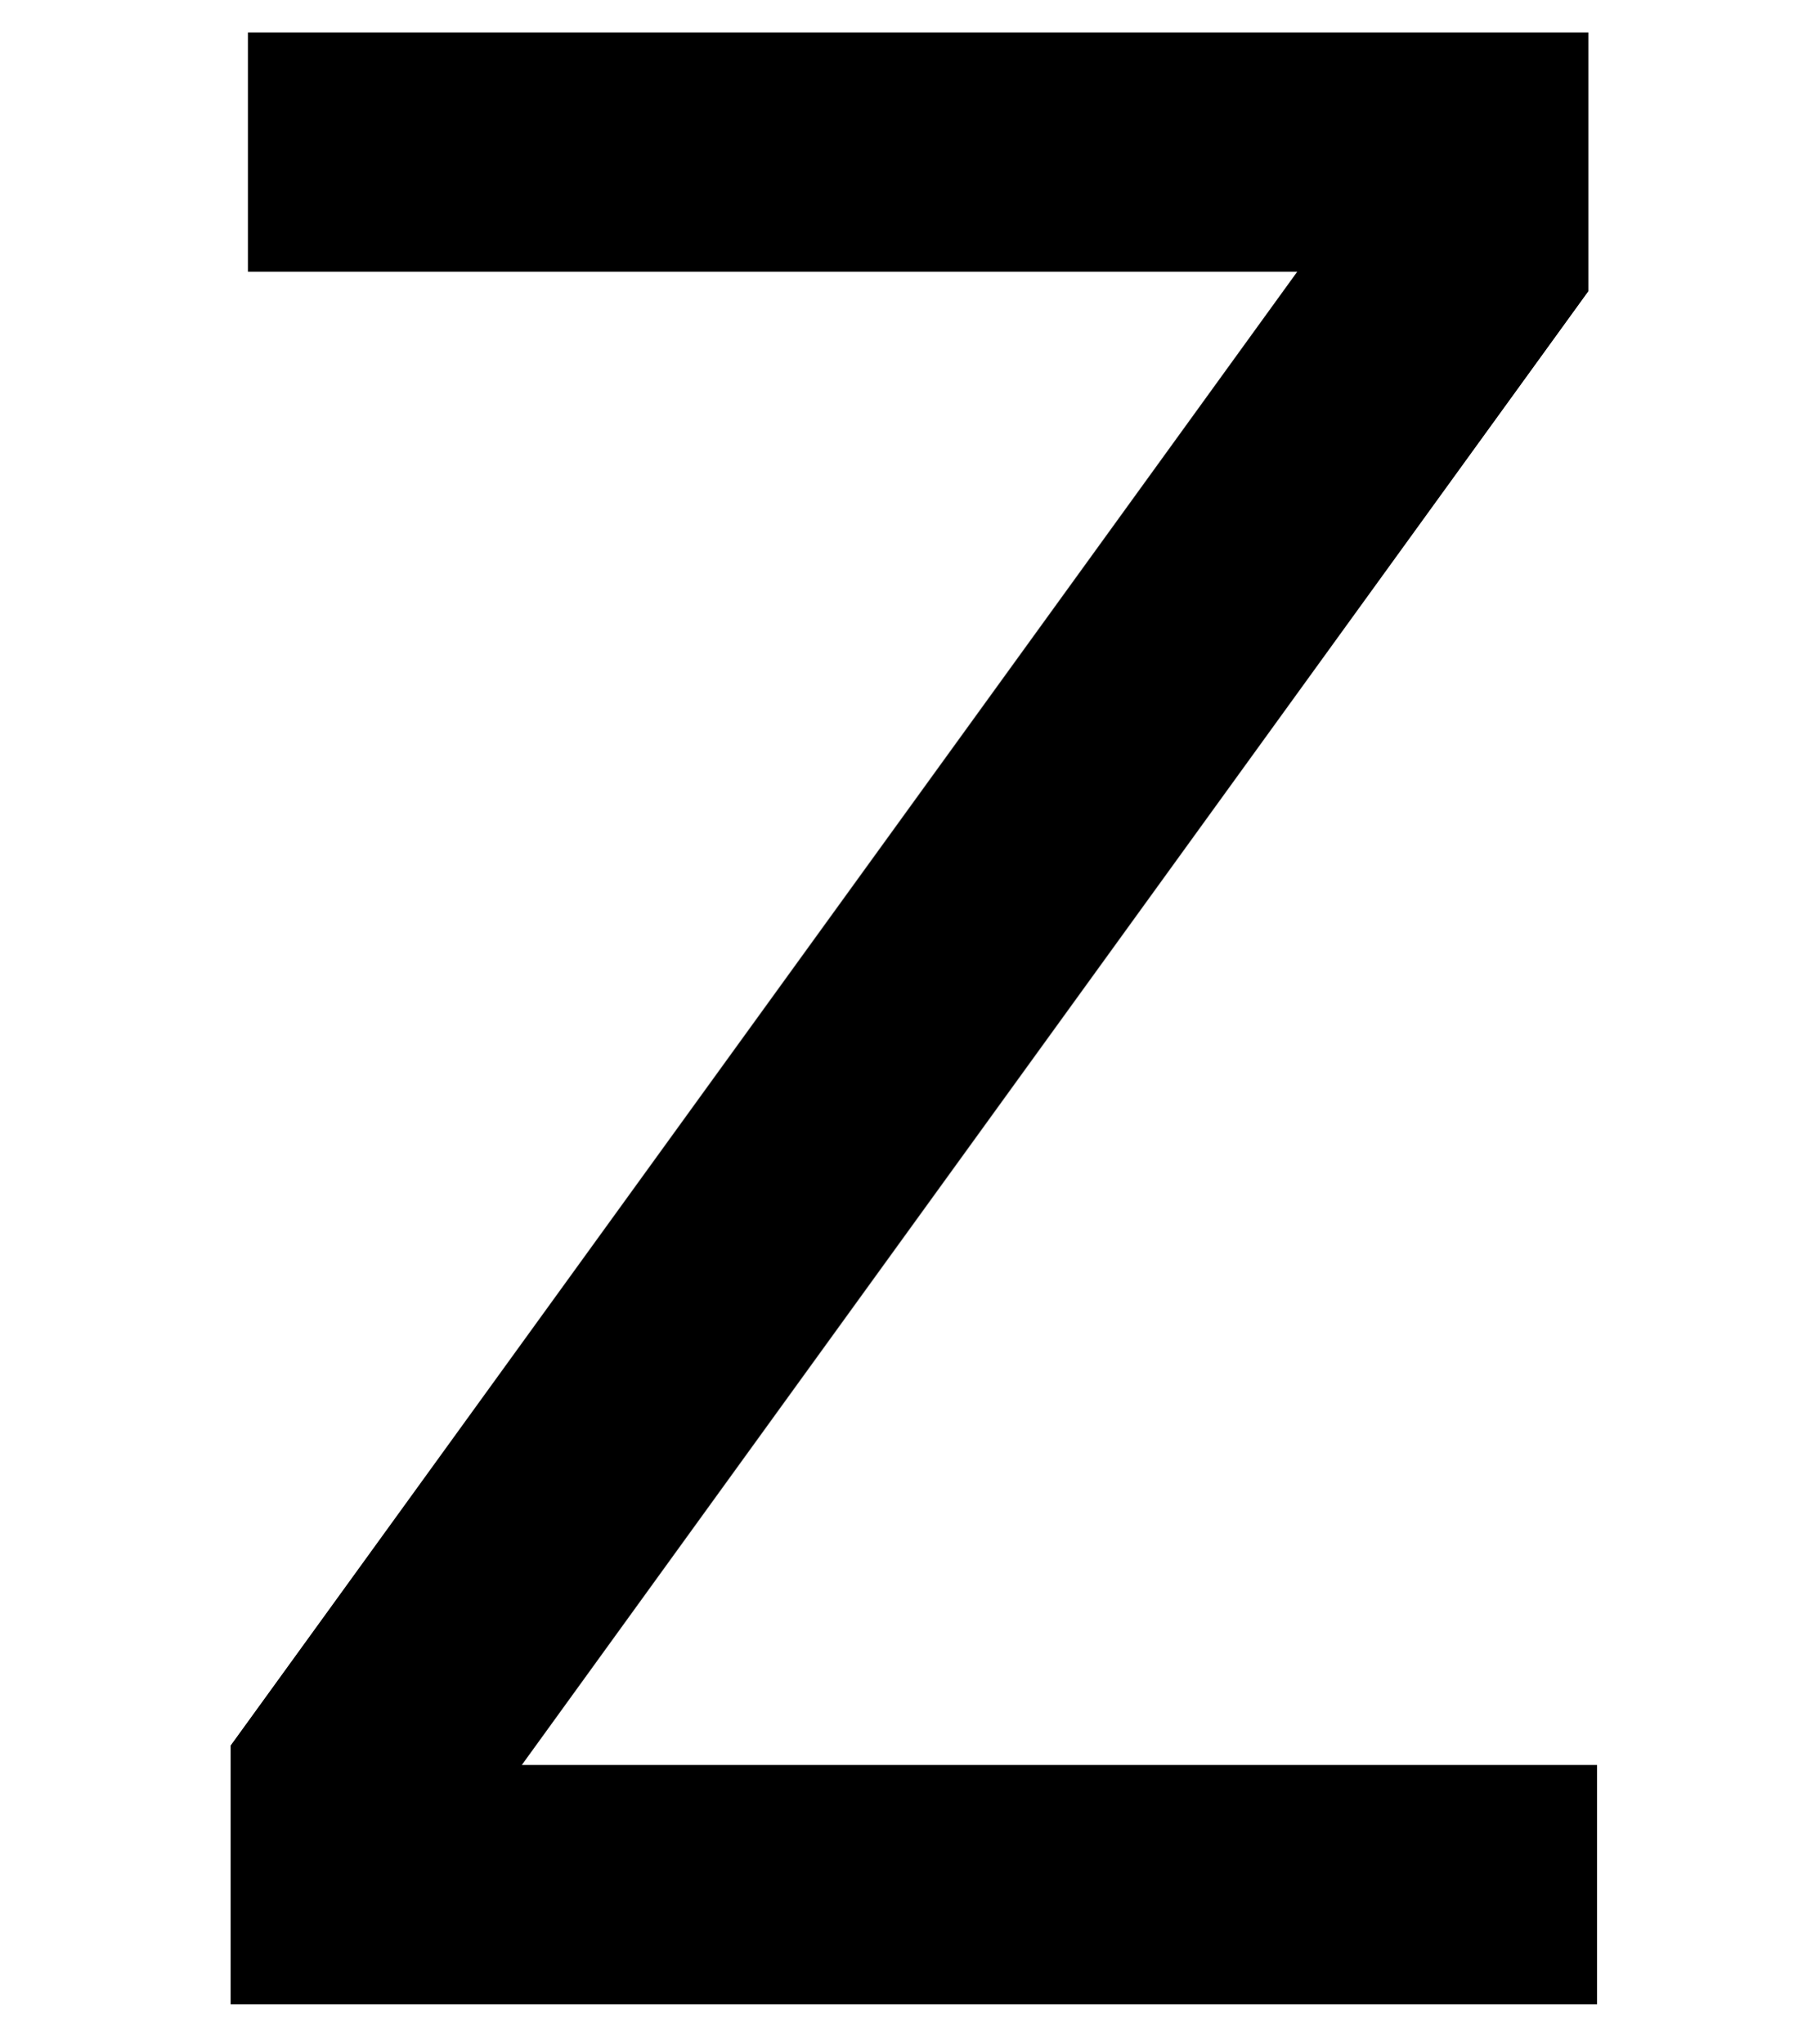
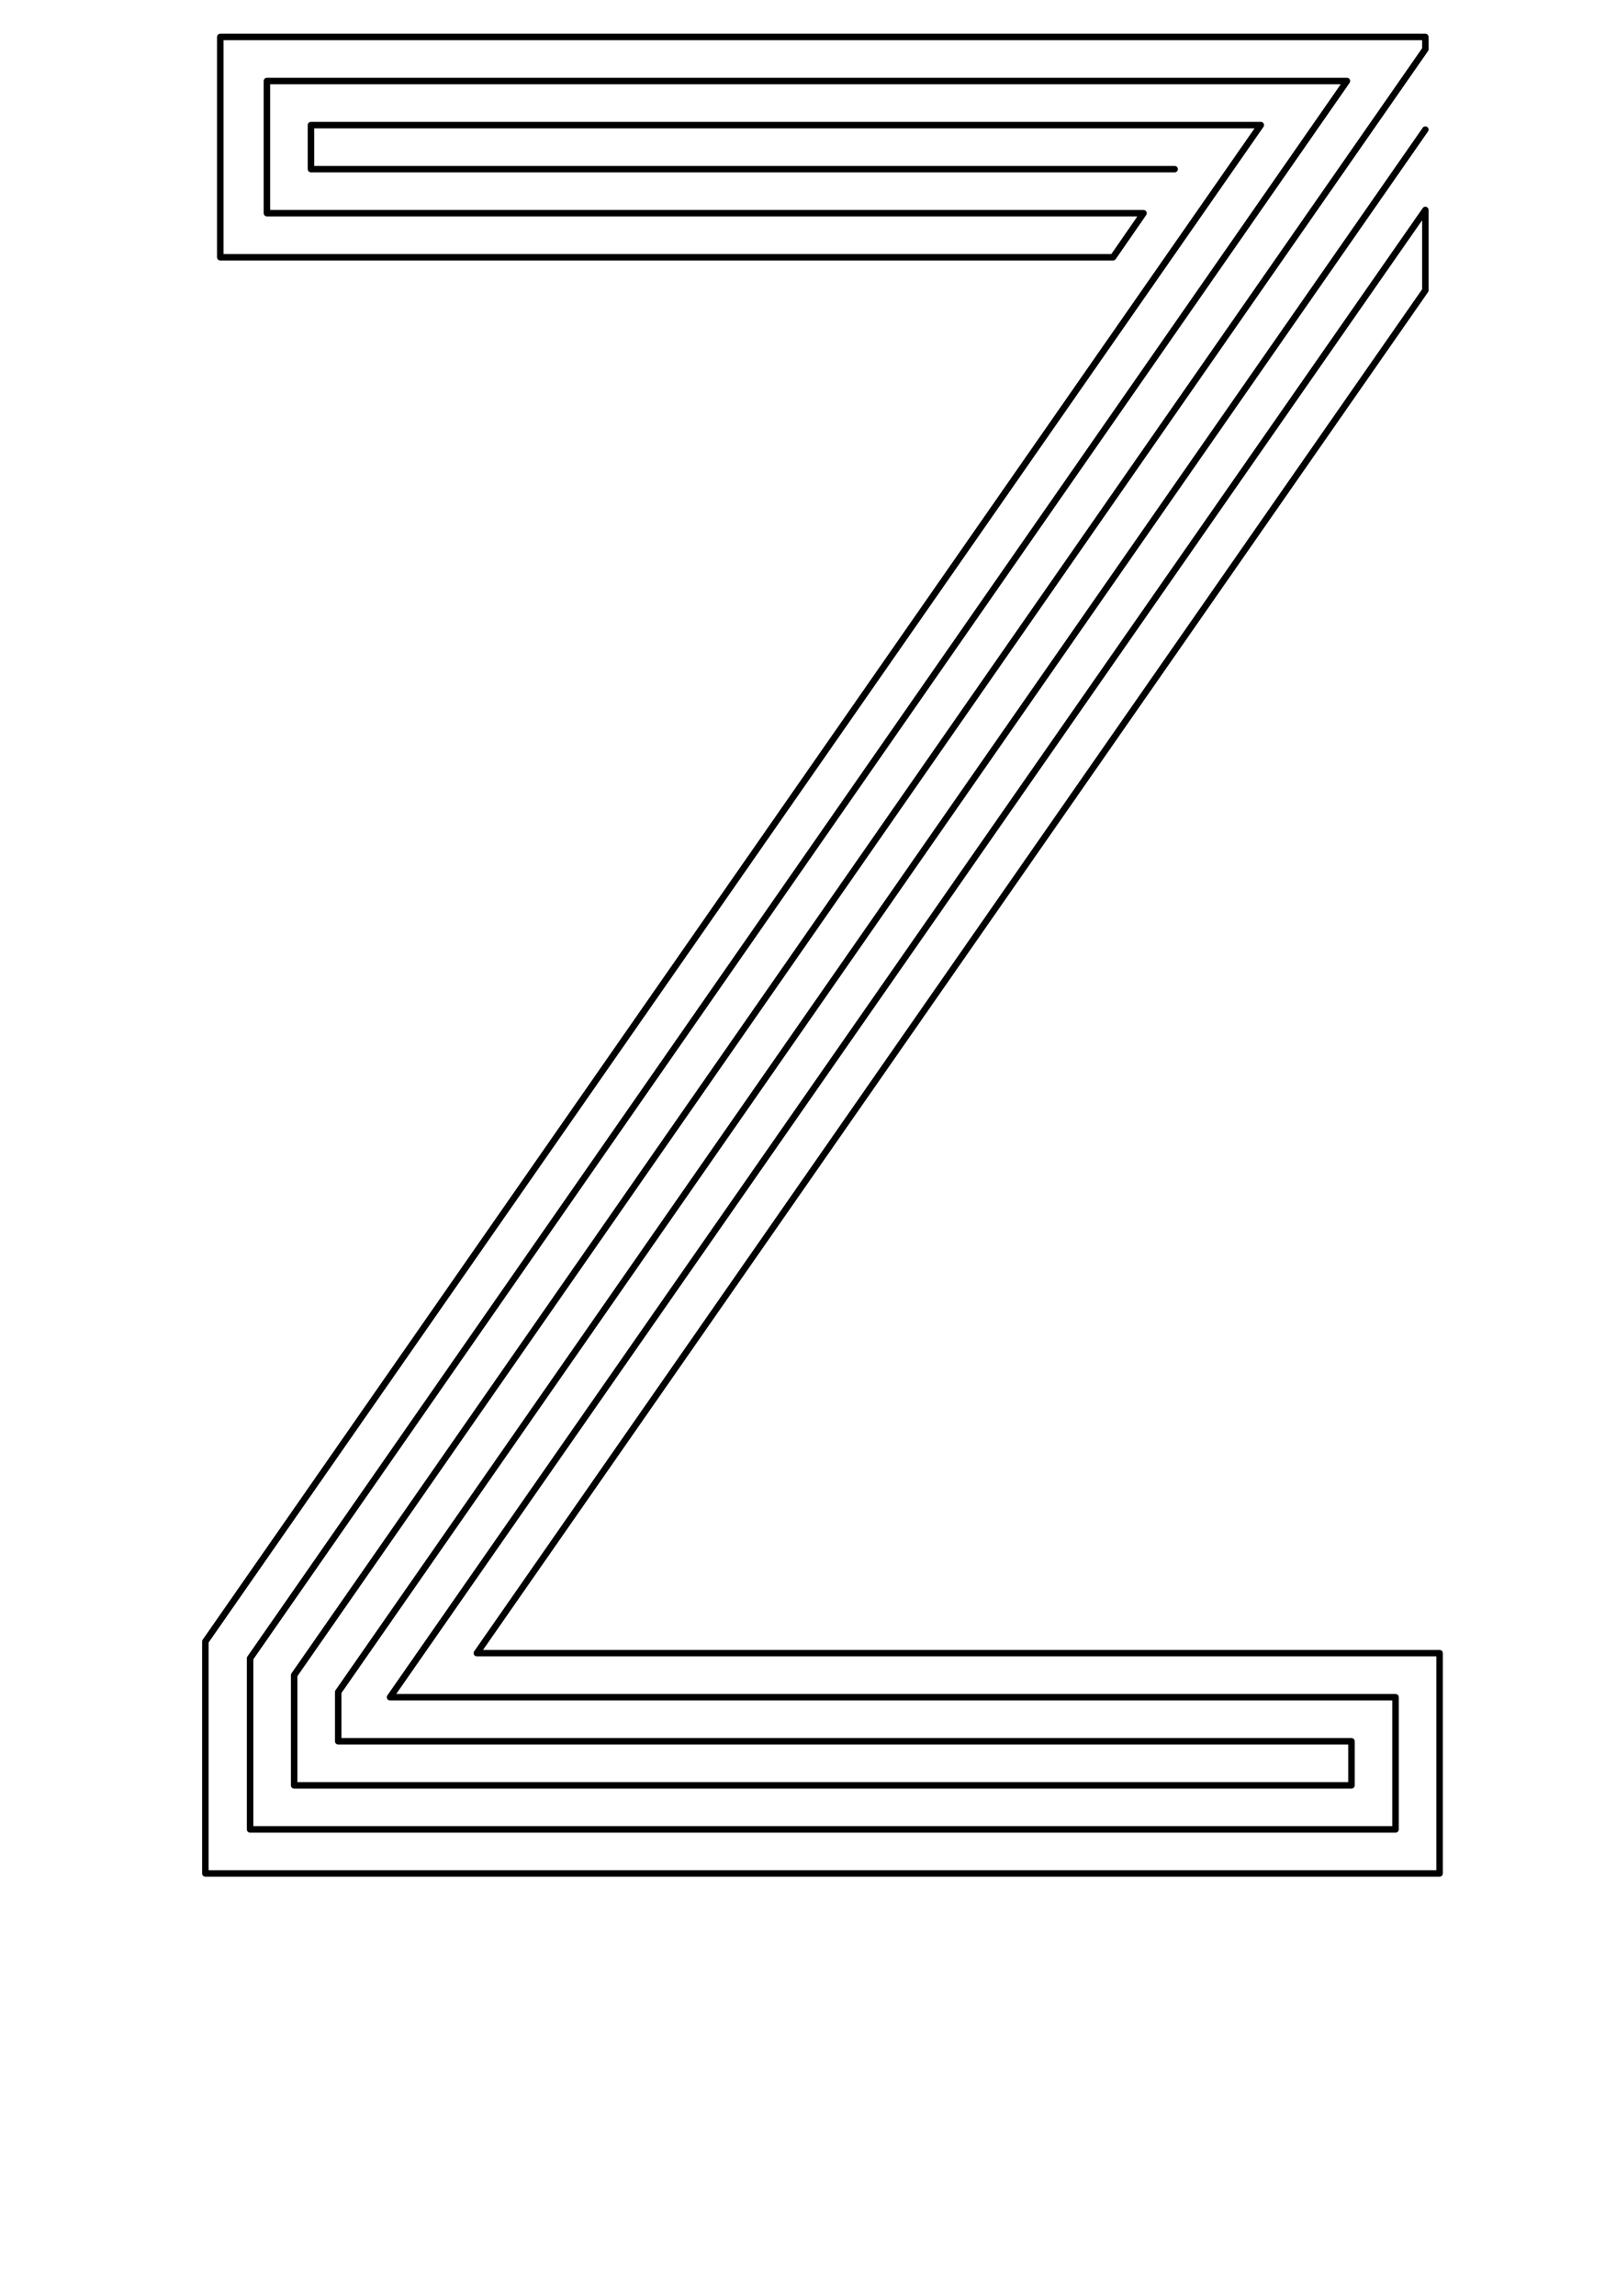
- <svg xmlns="http://www.w3.org/2000/svg" version="1.0" id="Ebene_3" x="0px" y="0px" viewBox="0 0 249.4 283.5" style="enable-background:new 0 0 249.4 283.5;" xml:space="preserve">
-   <g>
-     <path d="M221.6,244.9v33.2H32v-35.9L180,37.7H34.4V4.5h186v35.9l-148,204.5H221.6z" />
+ <svg xmlns="http://www.w3.org/2000/svg" version="1.0" x="0px" y="0px" viewBox="0 0 249.4 354.3" enable-background="new 0 0 249.4 354.3" xml:space="preserve">
+   <g id="Linea_16" display="none">
+     <polyline display="inline" fill="none" stroke="#000000" stroke-width="0.25" stroke-linecap="round" stroke-linejoin="round" stroke-miterlimit="10" points="   188.6,23.8 50.3,23.8 50.3,21.5 193,21.5 31.7,253.3 31.7,289.1 222.2,289.1 222.2,255.1 73.6,255.1 220,44.8 220,40.6 69.1,257.4    220,257.4 220,286.9 34,286.9 34,254.2 197.5,19.3 48,19.3 48,26.1 187,26.1 185.4,28.3 45.8,28.3 45.8,17 201.9,17 36.3,255    36.3,284.6 217.7,284.6 217.7,259.7 64.7,259.7 220,36.5 220,32.4 60.2,261.9 215.4,261.9 215.4,282.3 38.6,282.3 38.6,255.9    206.3,14.7 43.5,14.7 43.5,30.6 183.9,30.6 182.3,32.9 41.2,32.9 41.2,12.5 210.8,12.5 40.8,256.8 40.8,280.1 213.2,280.1    213.2,264.2 56.7,264.2 56.7,262.9 220,28.3 220,24.1 54.4,262 54.4,266.5 210.9,266.5 210.9,277.8 43.1,277.8 43.1,257.6    215.3,10.2 39,10.2 39,35.1 180.7,35.2 179.1,37.4 36.7,37.4 36.7,7.9 217.7,7.9 217.7,10.8 45.4,258.5 45.4,275.5 208.6,275.5    208.6,268.7 52.2,268.7 52.2,261.1 220,20 220,15.9 49.9,260.2 49.9,271 206.4,271 206.4,273.3 47.6,273.3 47.6,259.4 220,11.8    220,5.7 34,5.7 34,39.7 177.5,39.7  " />
+   </g>
+   <g id="Linea_6">
+     <polyline fill="none" stroke="#000000" stroke-linecap="round" stroke-linejoin="round" stroke-miterlimit="10" points="   181.3,26.1 48,26.1 48,19.3 194.6,19.3 31.7,253.3 31.7,289.1 222.2,289.1 222.2,255.1 73.6,255.1 220,44.8 220,32.4 60.2,261.9    215.4,261.9 215.4,282.3 38.6,282.3 38.6,255.9 207.9,12.5 41.2,12.5 41.2,32.9 176.5,32.9 171.8,39.7 34,39.7 34,5.7 220,5.7    220,7.6 45.4,258.5 45.4,275.5 208.6,275.5 208.6,268.7 52.2,268.7 52.2,261.1 220,20  " />
  </g>
</svg>
